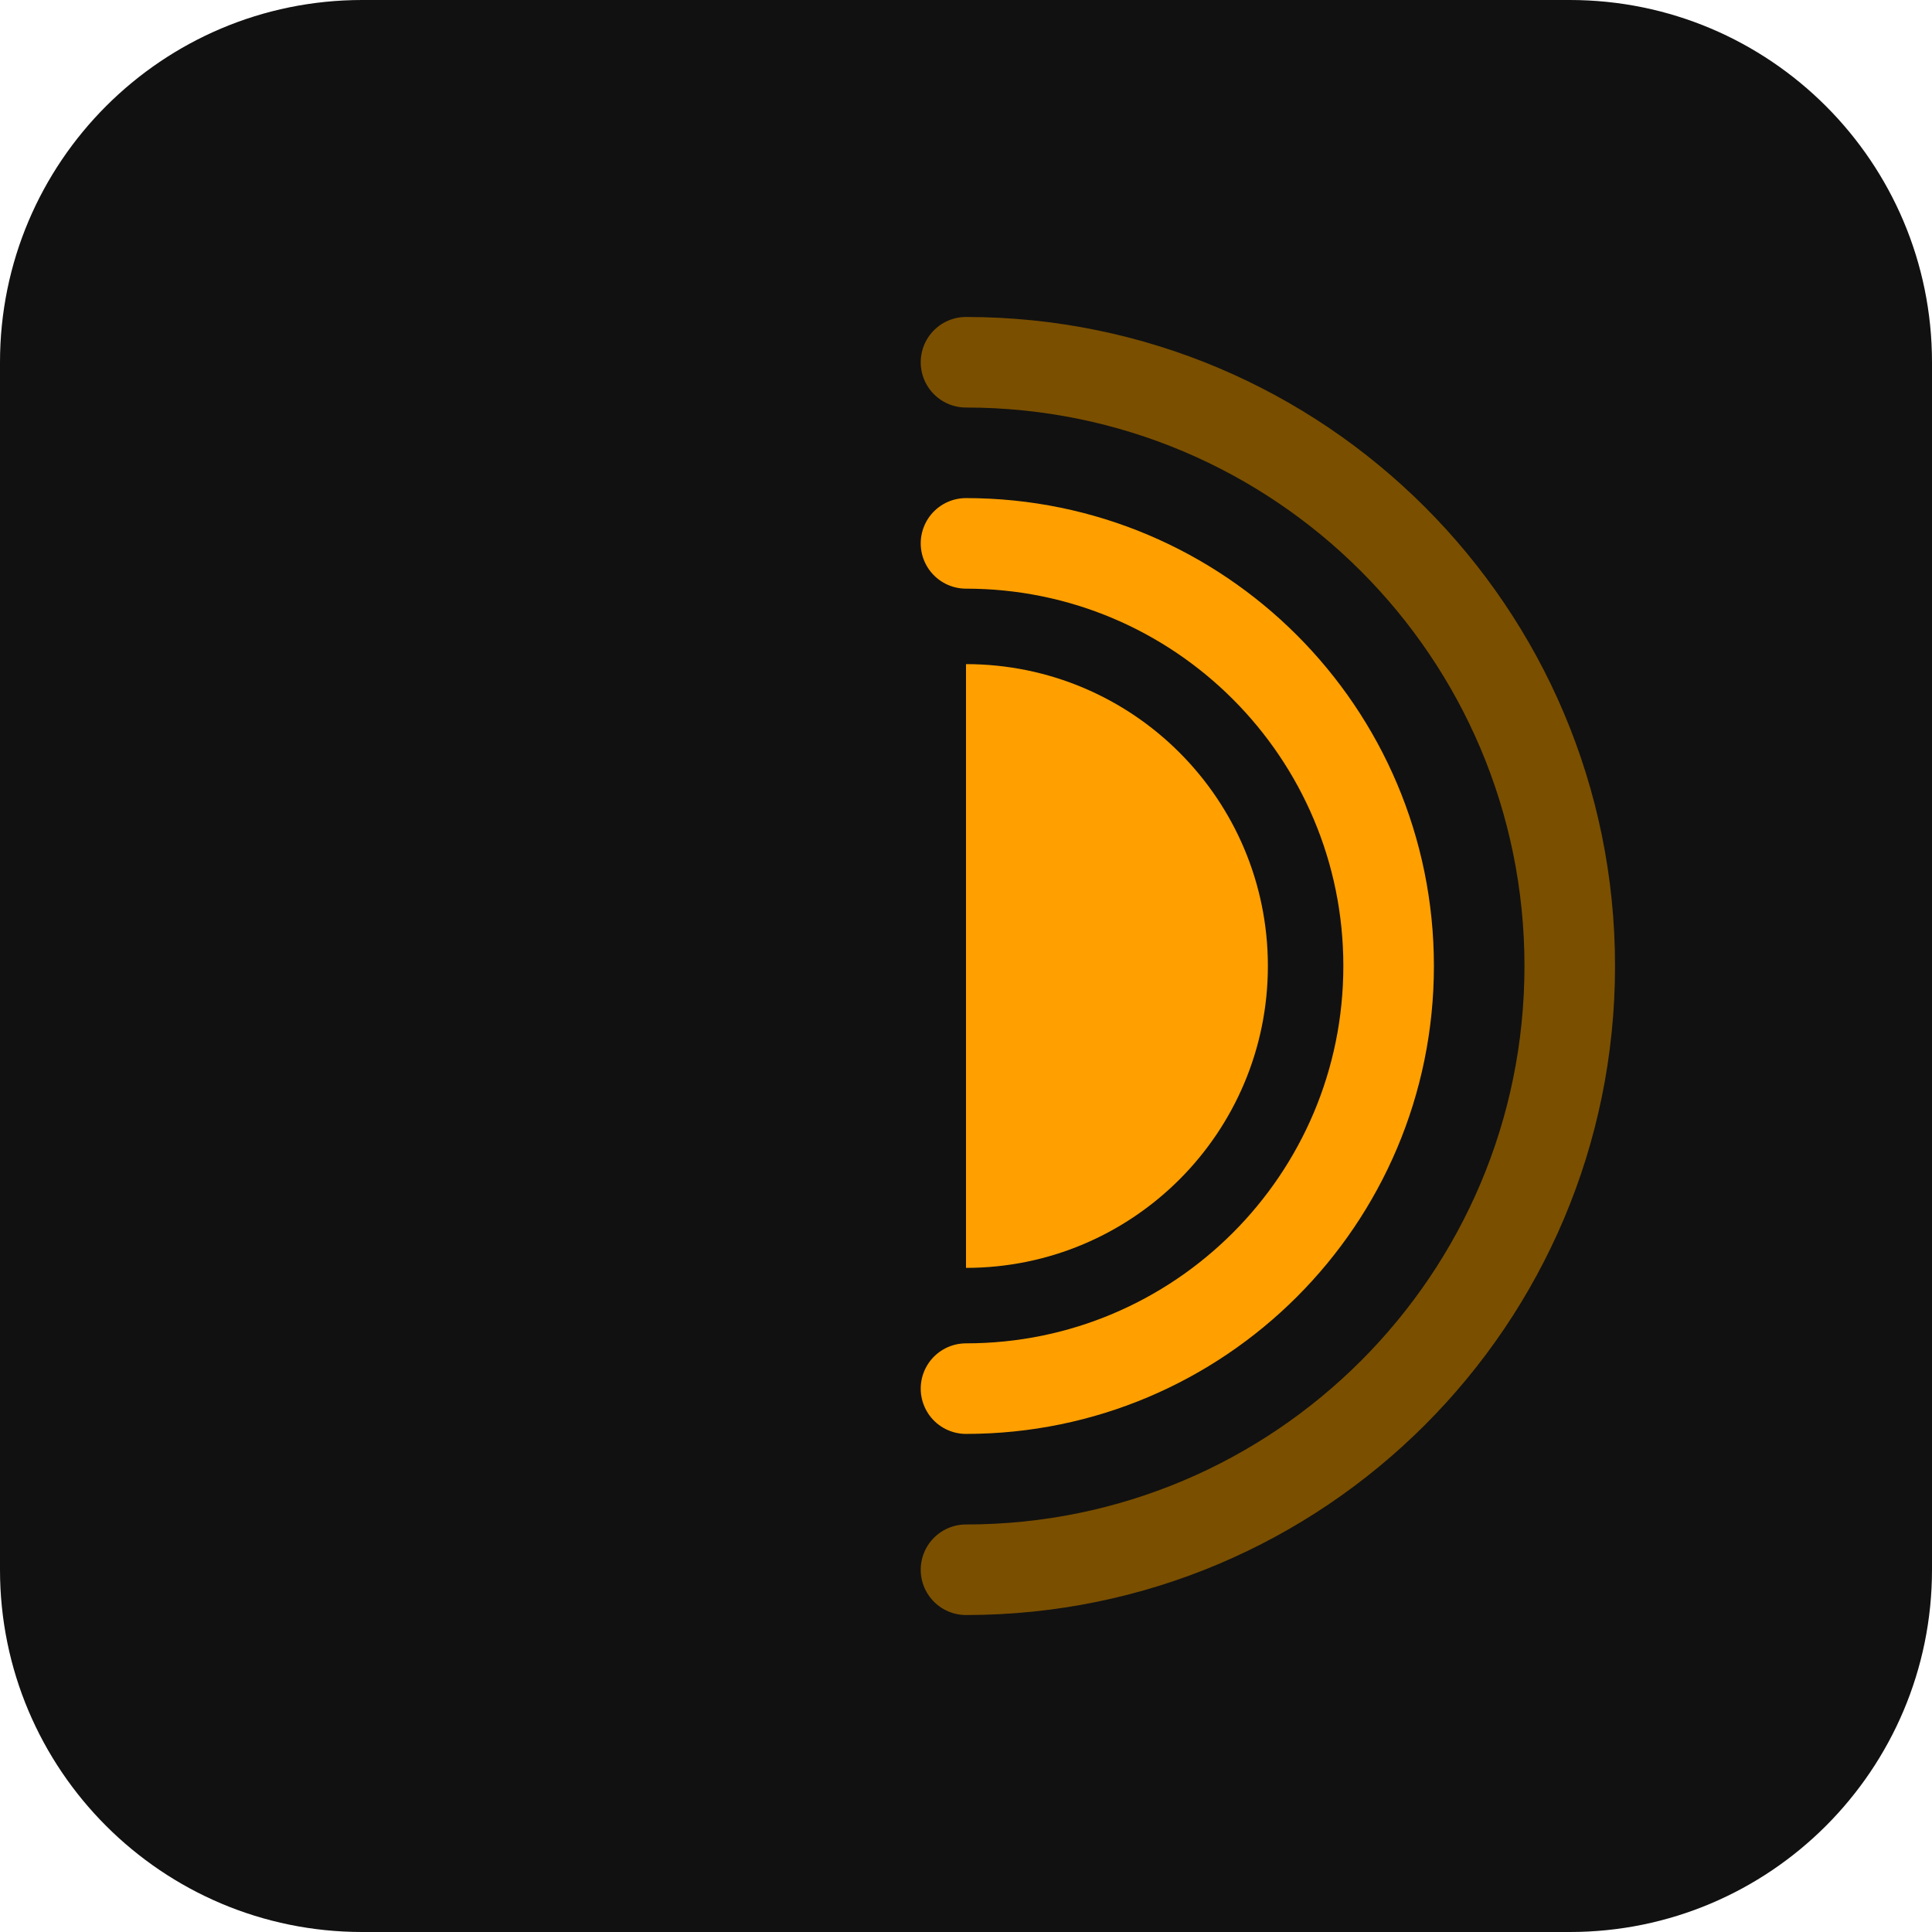
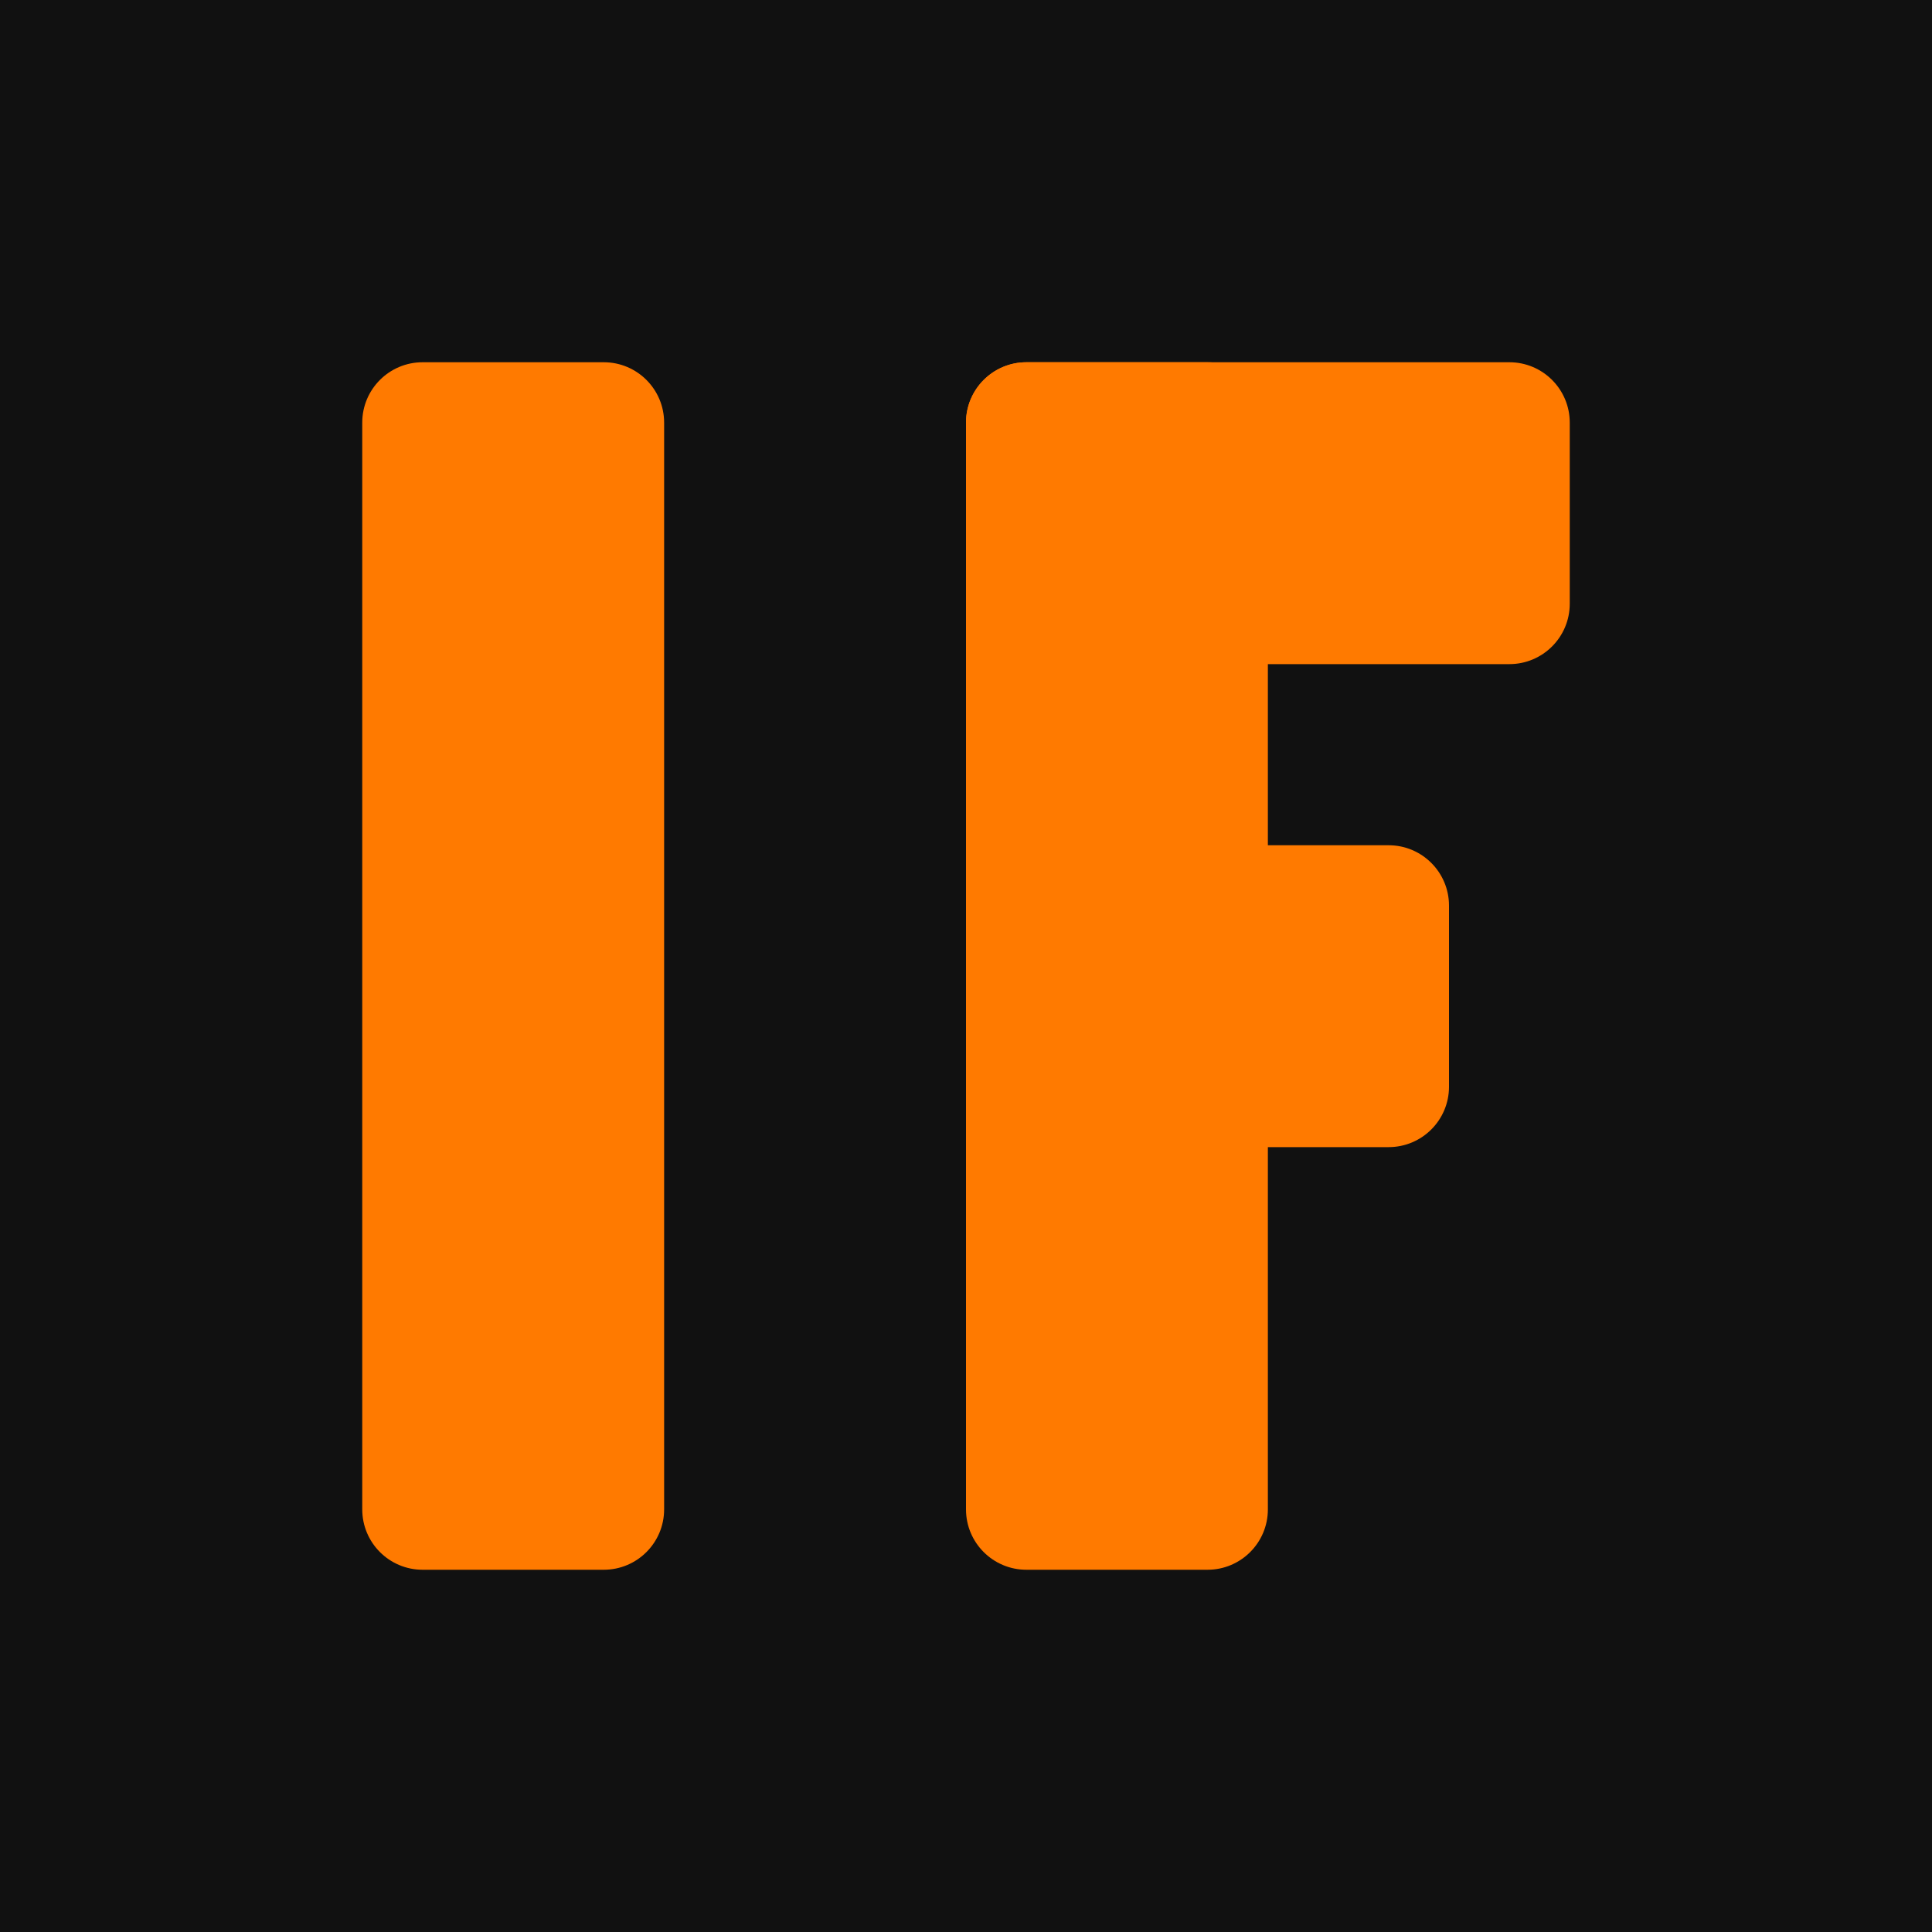
<svg xmlns="http://www.w3.org/2000/svg" viewBox="0 0 64 64">
-   <rect width="64" height="64" rx="12" fill="#111" />
-   <path d="M32 42a10 10 0 0 0 0-20v20z" fill="#ff9f00" />
-   <path d="M32 18a14 14 0 0 1 0 28" fill="none" stroke="#ff9f00" stroke-width="3" stroke-linecap="round" />
-   <path d="M32 12a20 20 0 0 1 0 40" fill="none" stroke="#7a4f00" stroke-width="3" stroke-linecap="round" />
+   <rect width="64" height="64" fill="#111" />
+   <rect x="12" y="12" width="10" height="40" rx="2" fill="#ff7a00" />
+   <rect x="32" y="12" width="10" height="40" rx="2" fill="#ff7a00" />
+   <rect x="32" y="12" width="20" height="10" rx="2" fill="#ff7a00" />
+   <rect x="32" y="28" width="16" height="10" rx="2" fill="#ff7a00" />
</svg>
